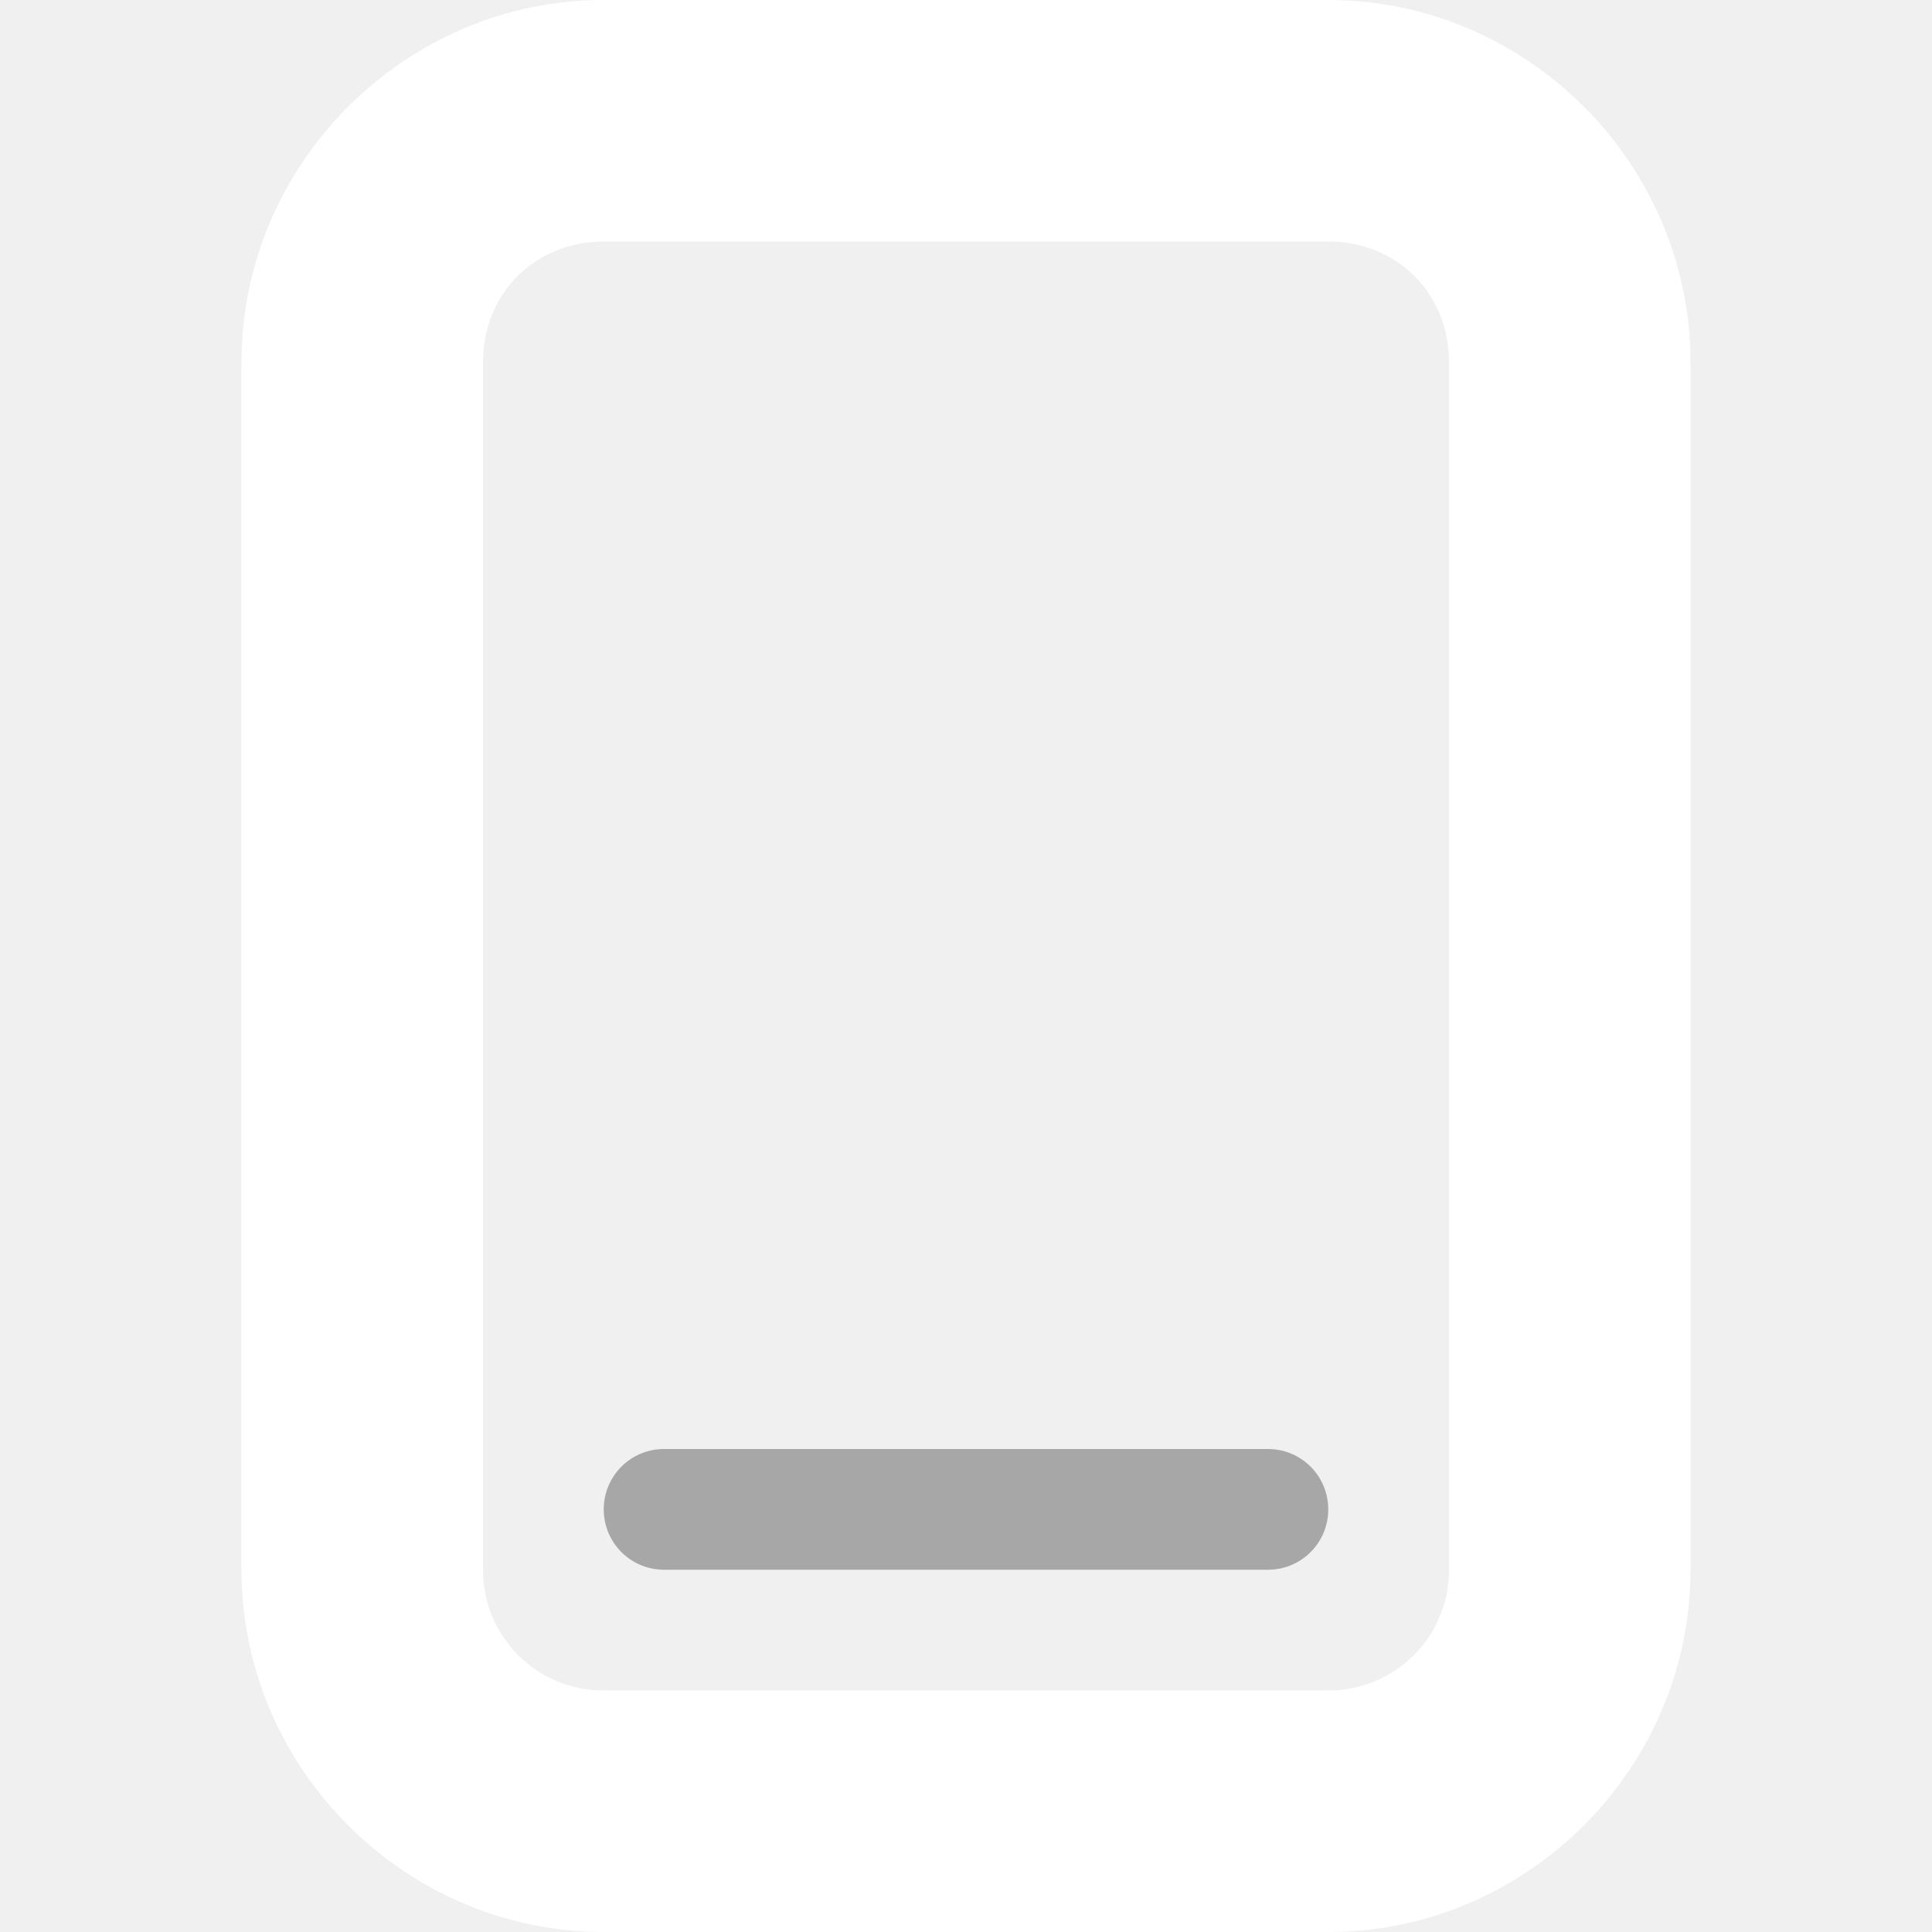
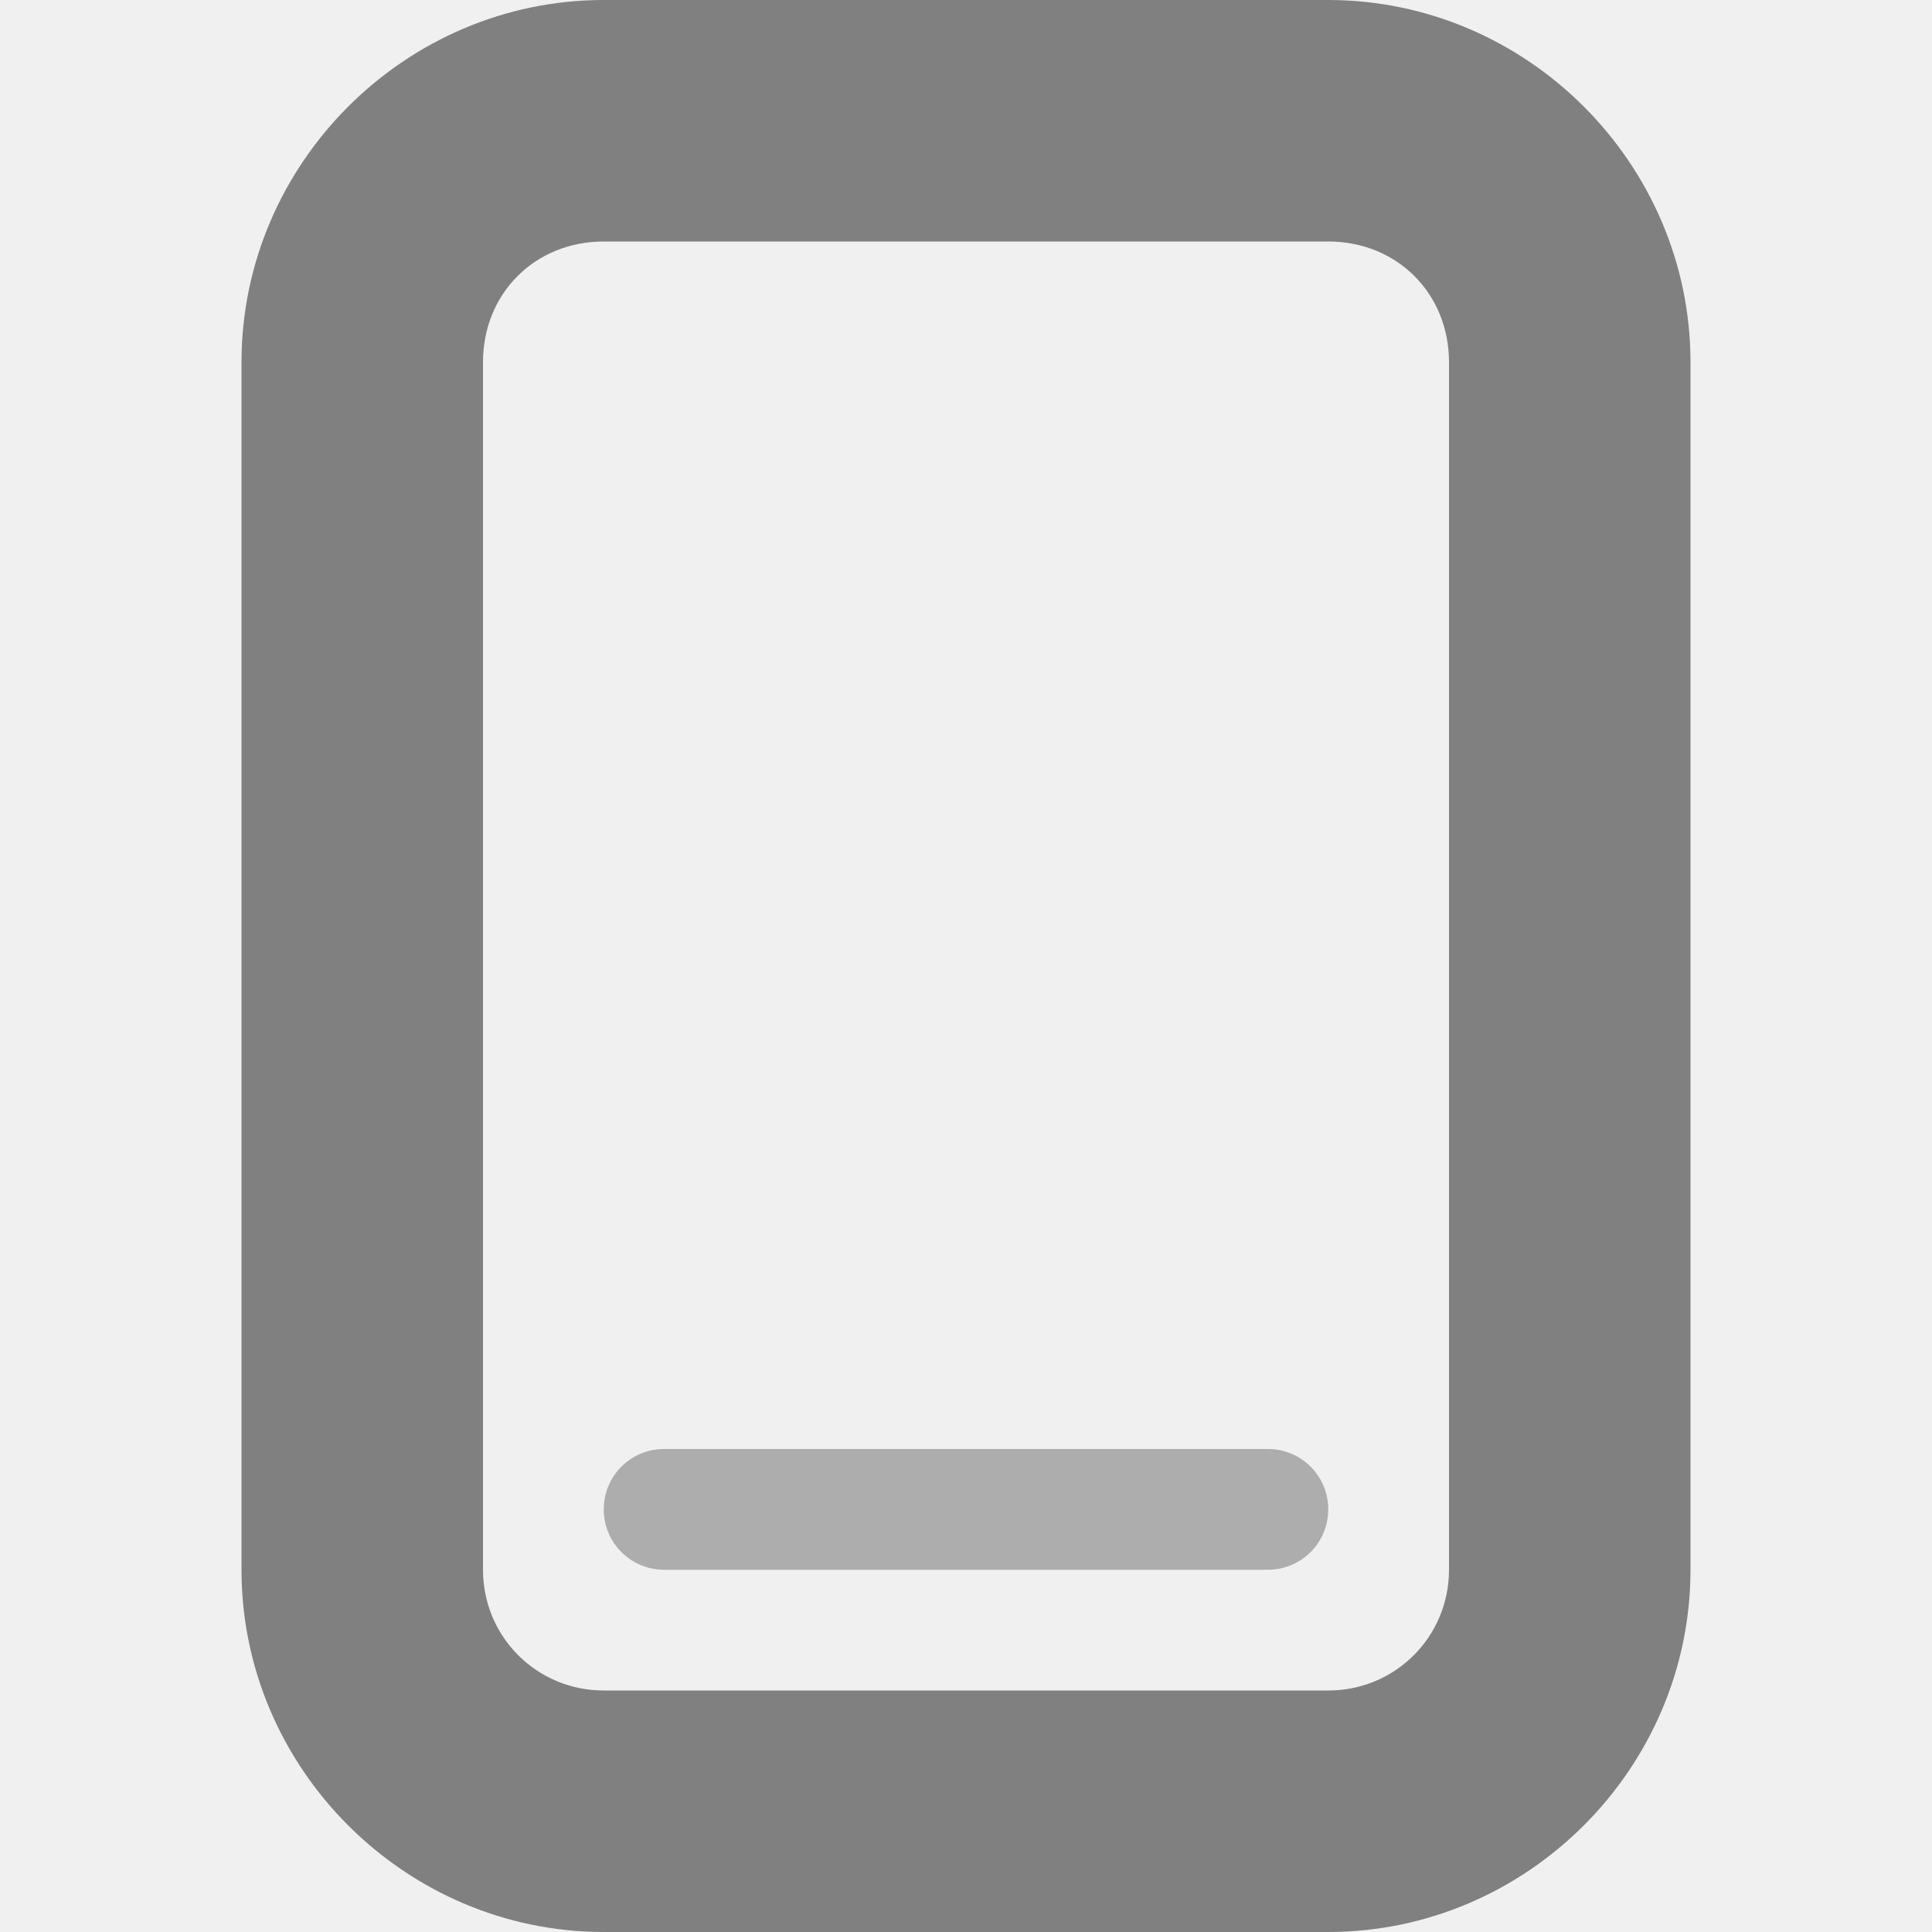
<svg xmlns="http://www.w3.org/2000/svg" height="16px" viewBox="0 0 16 16" width="16px">
-   <path d="m 5 0 c -1.645 0 -3 1.355 -3 3 v 10 c 0 1.645 1.355 3 3 3 h 6 c 1.645 0 3 -1.355 3 -3 v -10 c 0 -1.645 -1.355 -3 -3 -3 z m 0 2 h 6 c 0.57 0 1 0.43 1 1 v 10 c 0 0.555 -0.445 1 -1 1 h -6 c -0.555 0 -1 -0.445 -1 -1 v -10 c 0 -0.57 0.43 -1 1 -1 z m 0 0" fill="#fff" />
-   <path d="m 5.5 12 c -0.277 0 -0.5 0.223 -0.5 0.5 s 0.223 0.5 0.5 0.5 h 5 c 0.277 0 0.5 -0.223 0.5 -0.5 s -0.223 -0.5 -0.5 -0.5 z m 0 0" fill="#222222" fill-opacity="0.349" />
+   <path d="m 5 0 c -1.645 0 -3 1.355 -3 3 v 10 c 0 1.645 1.355 3 3 3 h 6 c 1.645 0 3 -1.355 3 -3 v -10 c 0 -1.645 -1.355 -3 -3 -3 z m 0 2 h 6 c 0.57 0 1 0.43 1 1 v 10 c 0 0.555 -0.445 1 -1 1 h -6 c -0.555 0 -1 -0.445 -1 -1 v -10 c 0 -0.57 0.43 -1 1 -1 z m 0 0" fill="#808080" />
+   <path d="m 5.5 12 c -0.277 0 -0.5 0.223 -0.5 0.5 s 0.223 0.5 0.5 0.5 h 5 c 0.277 0 0.5 -0.223 0.5 -0.5 s -0.223 -0.5 -0.5 -0.5 z m 0 0" fill="#808080" fill-opacity="0.6" />
</svg>
